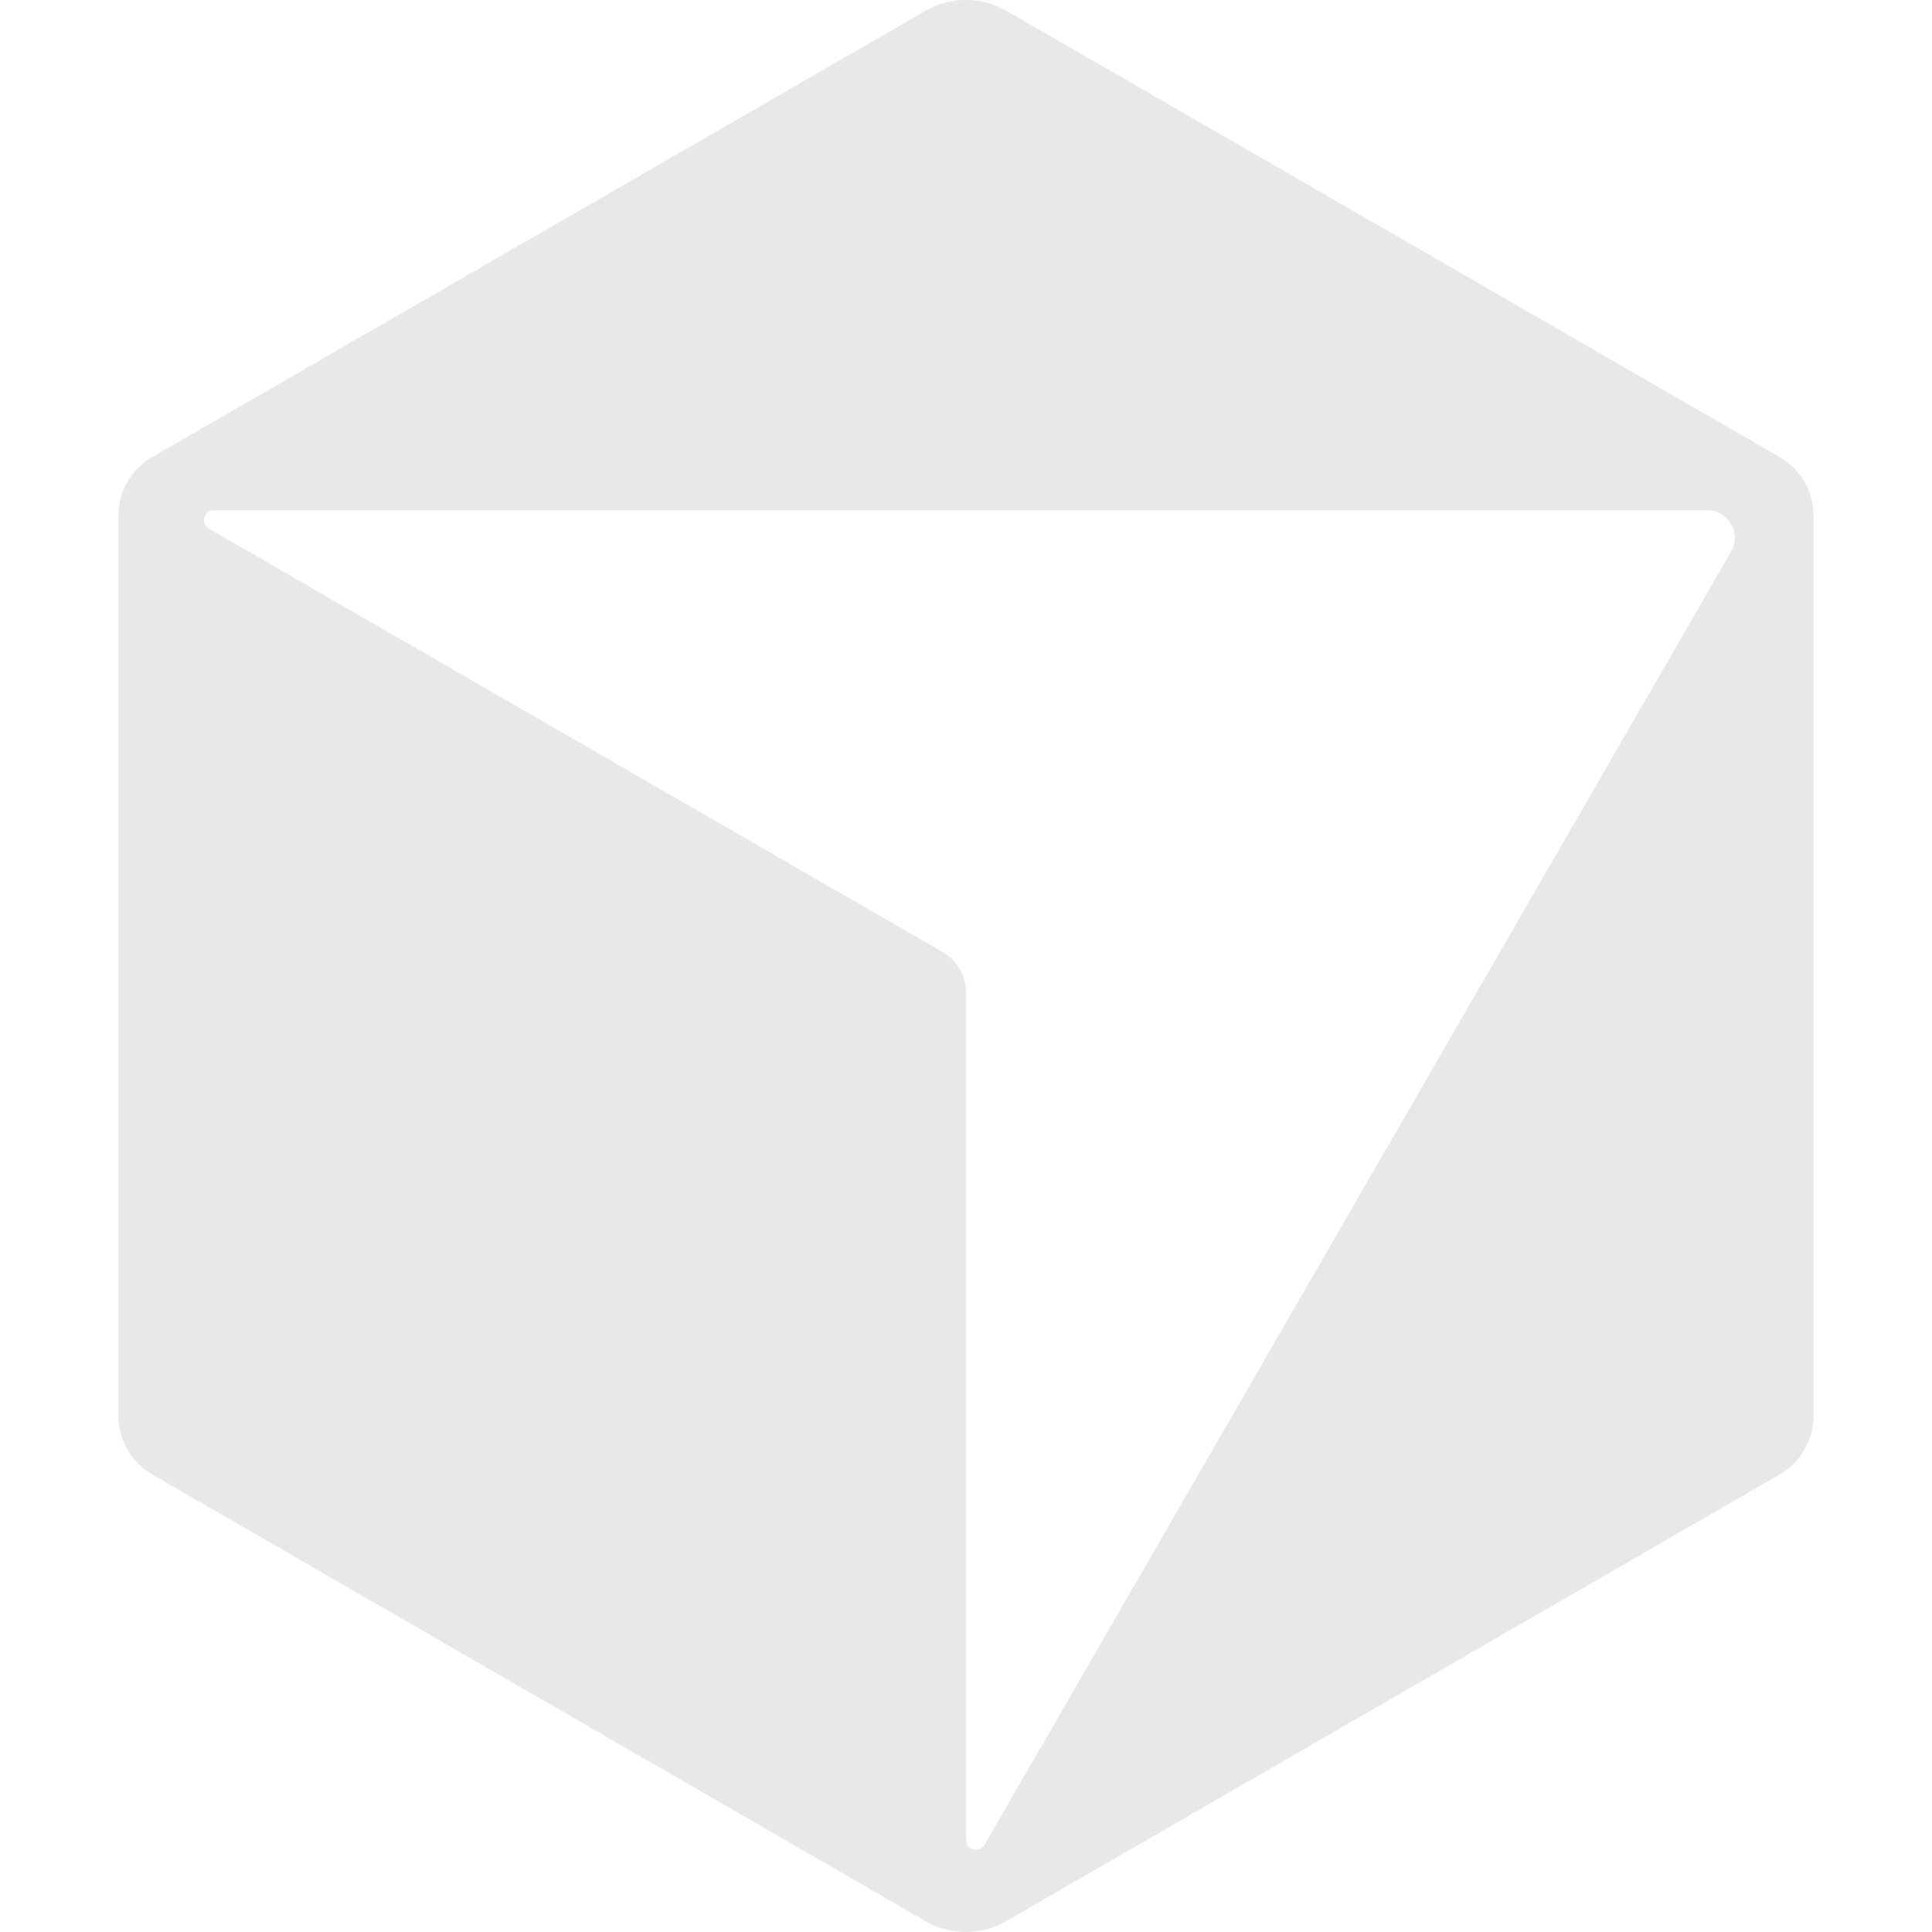
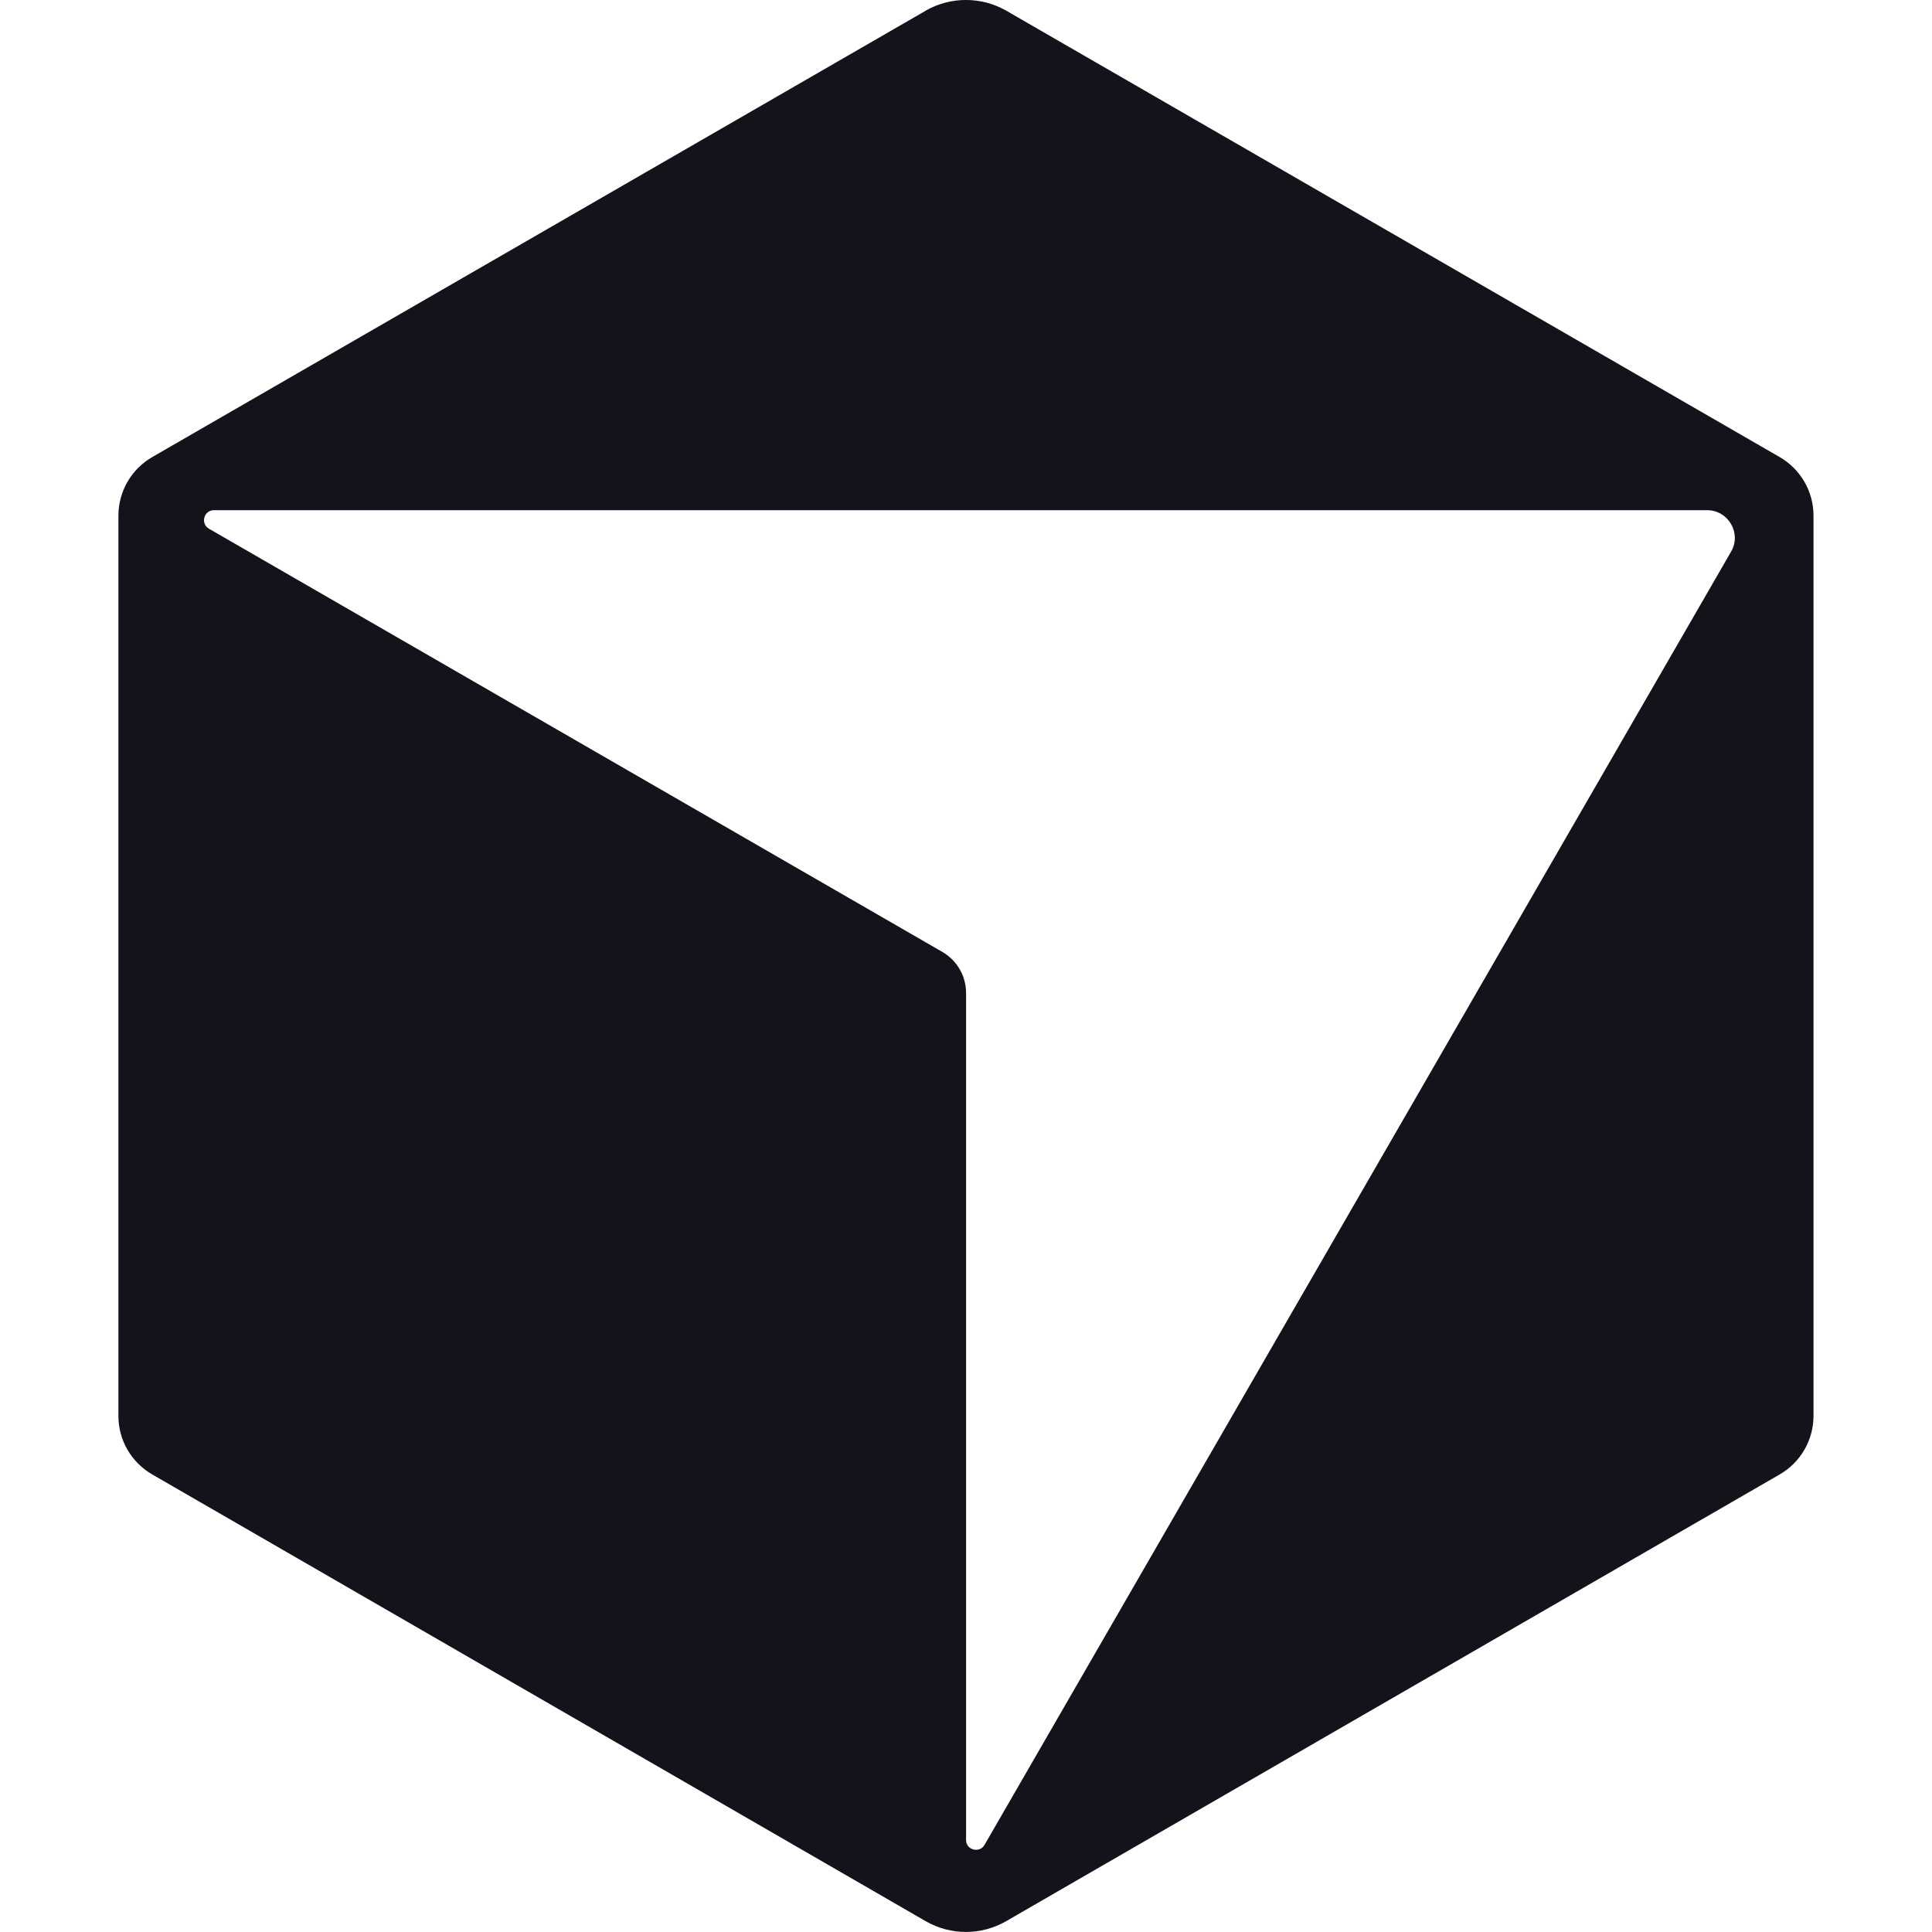
- <svg xmlns="http://www.w3.org/2000/svg" role="img" viewBox="0 0 24 24">
-   <path fill="#E8E8E8" d="M11.503.131 1.891 5.678a.84.84 0 0 0-.42.726v11.188c0 .3.162.575.42.724l9.609 5.55a1 1 0 0 0 .998 0l9.61-5.55a.84.84 0 0 0 .42-.724V6.404a.84.84 0 0 0-.42-.726L12.497.131a1.01 1.01 0 0 0-.996 0M2.657 6.338h18.55c.263 0 .43.287.297.515L12.23 22.918c-.062.107-.229.064-.229-.06V12.335a.59.59 0 0 0-.295-.51l-9.11-5.257c-.109-.063-.064-.23.061-.23" />
+ <svg xmlns="http://www.w3.org/2000/svg" role="img" viewBox="0 0 24 24" aria-label="Cursor">
+   <path fill="#14121b" d="M11.503.131 1.891 5.678a.84.84 0 0 0-.42.726v11.188c0 .3.162.575.42.724l9.609 5.55a1 1 0 0 0 .998 0l9.61-5.55a.84.84 0 0 0 .42-.724V6.404a.84.84 0 0 0-.42-.726L12.497.131a1.01 1.01 0 0 0-.996 0M2.657 6.338h18.55c.263 0 .43.287.297.515L12.23 22.918c-.062.107-.229.064-.229-.06V12.335a.59.59 0 0 0-.295-.51l-9.11-5.257c-.109-.063-.064-.23.061-.23" />
</svg>
